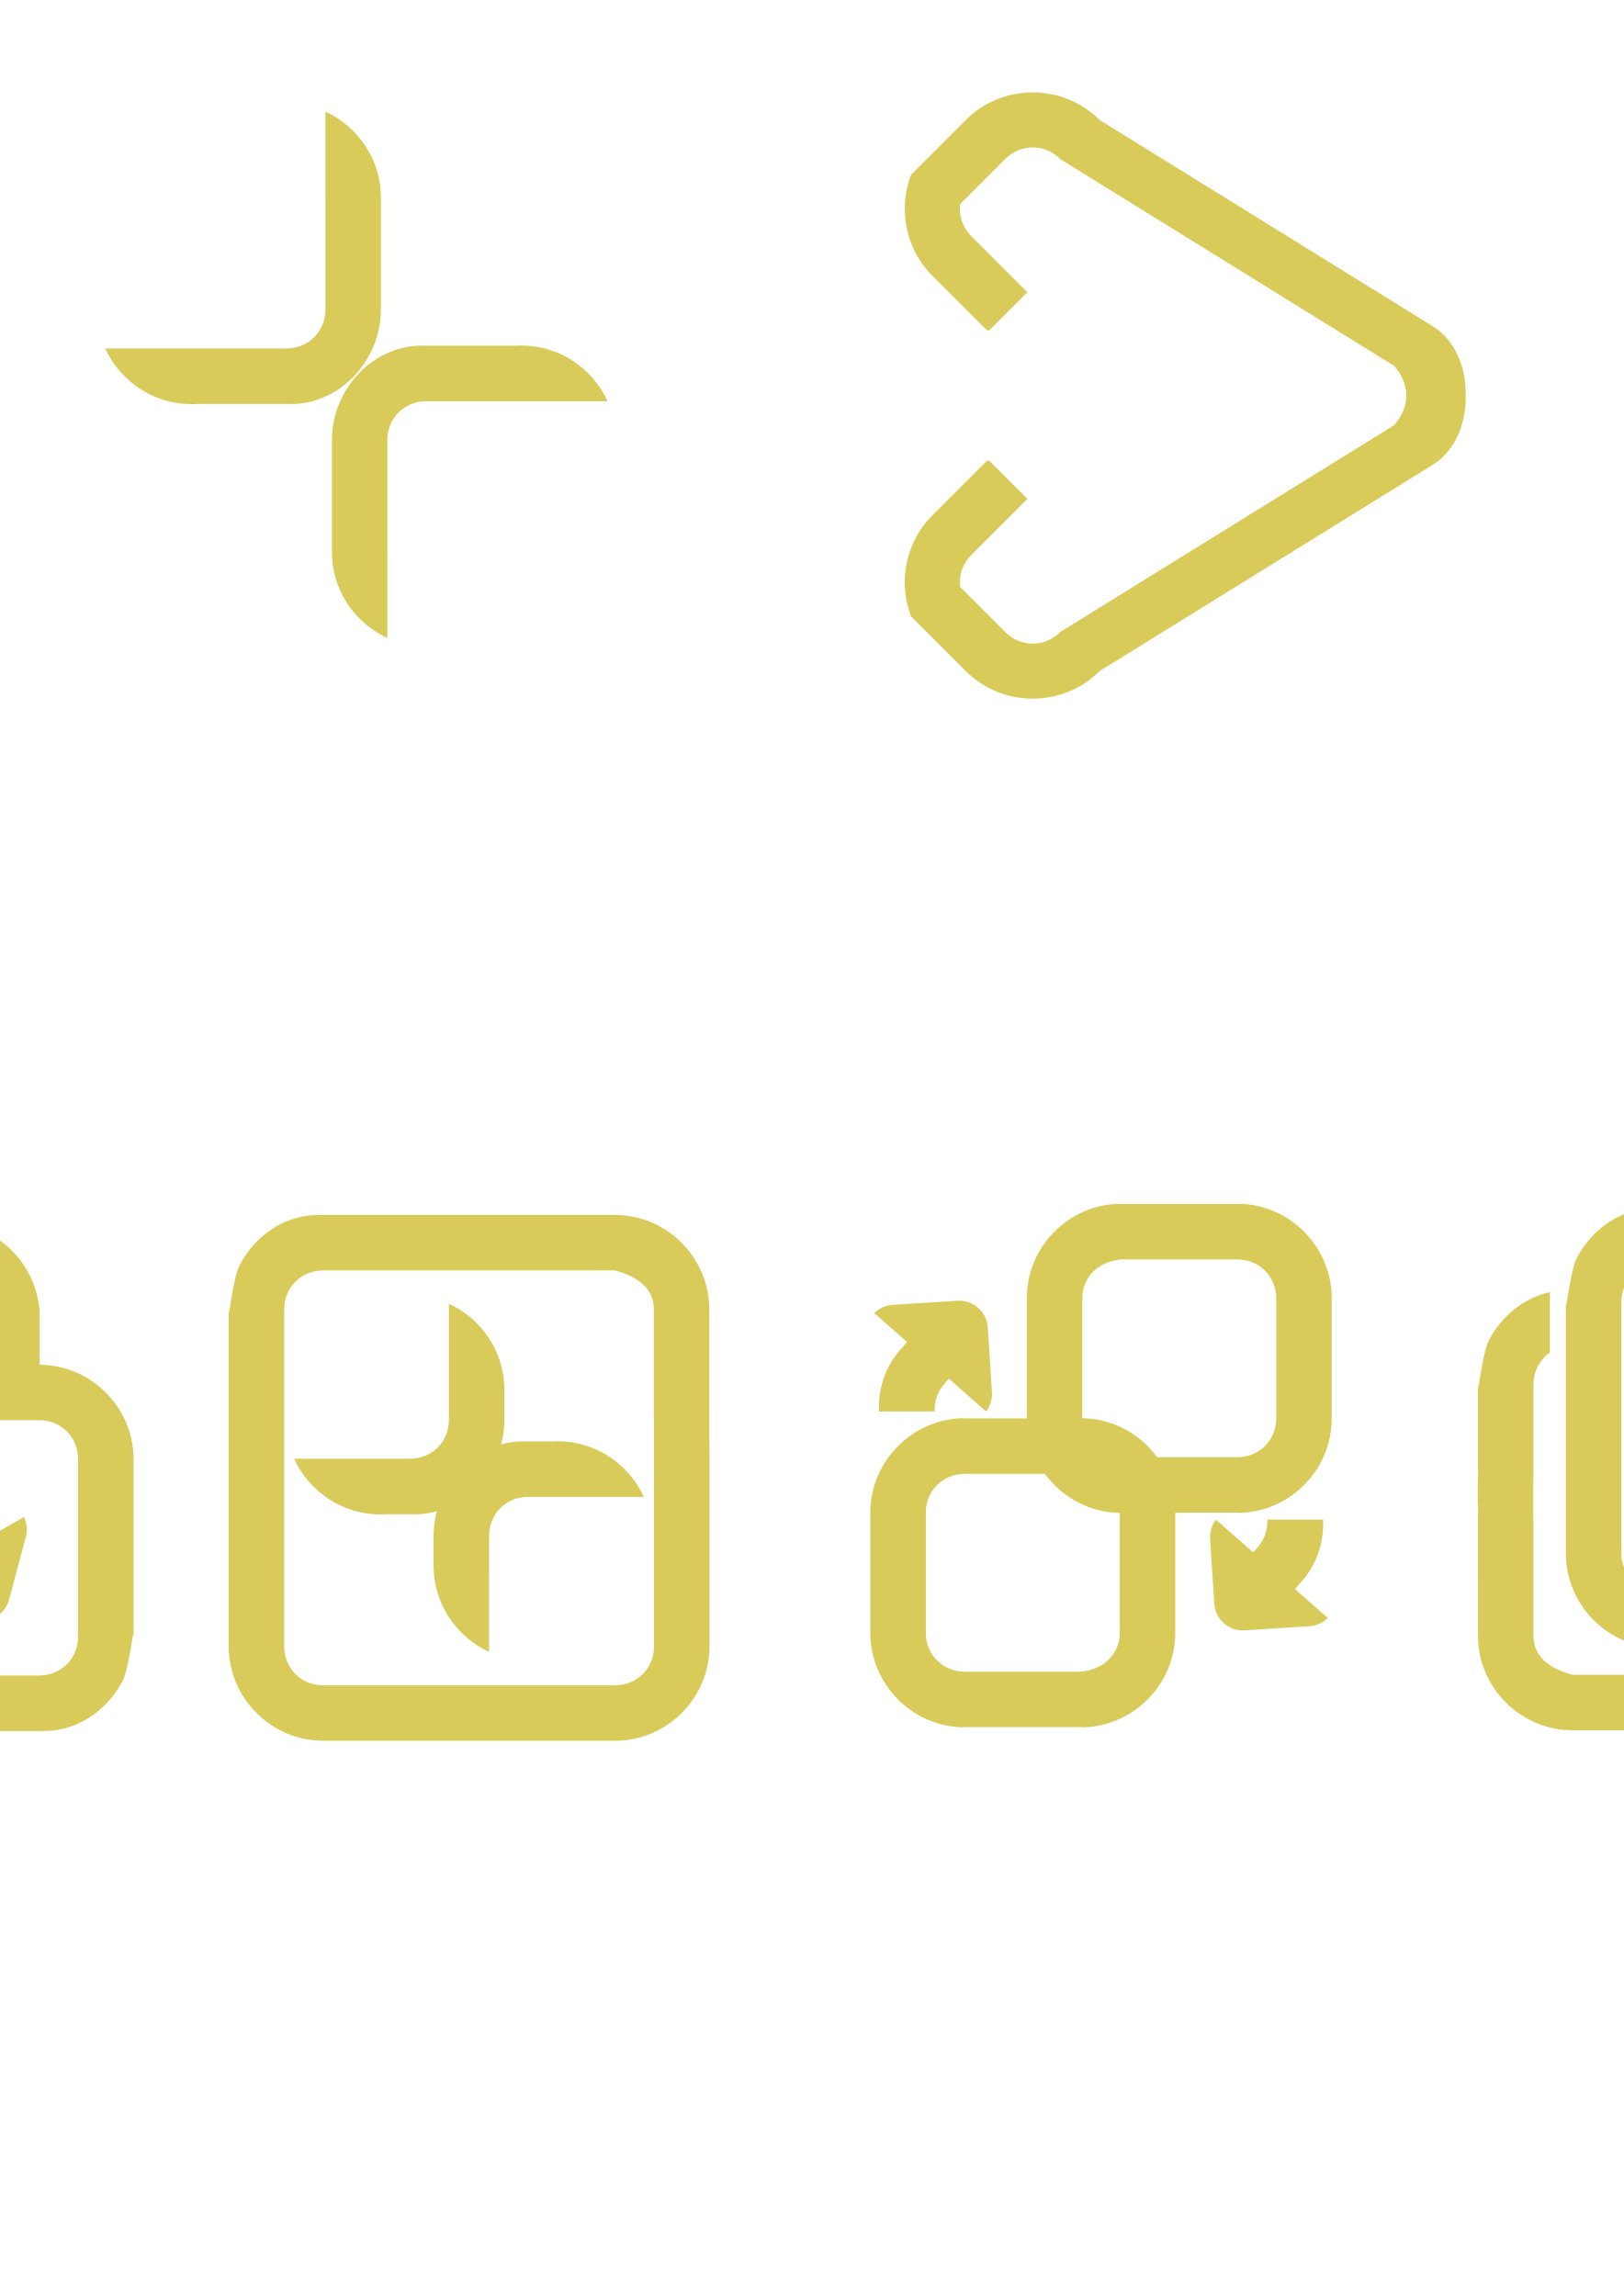
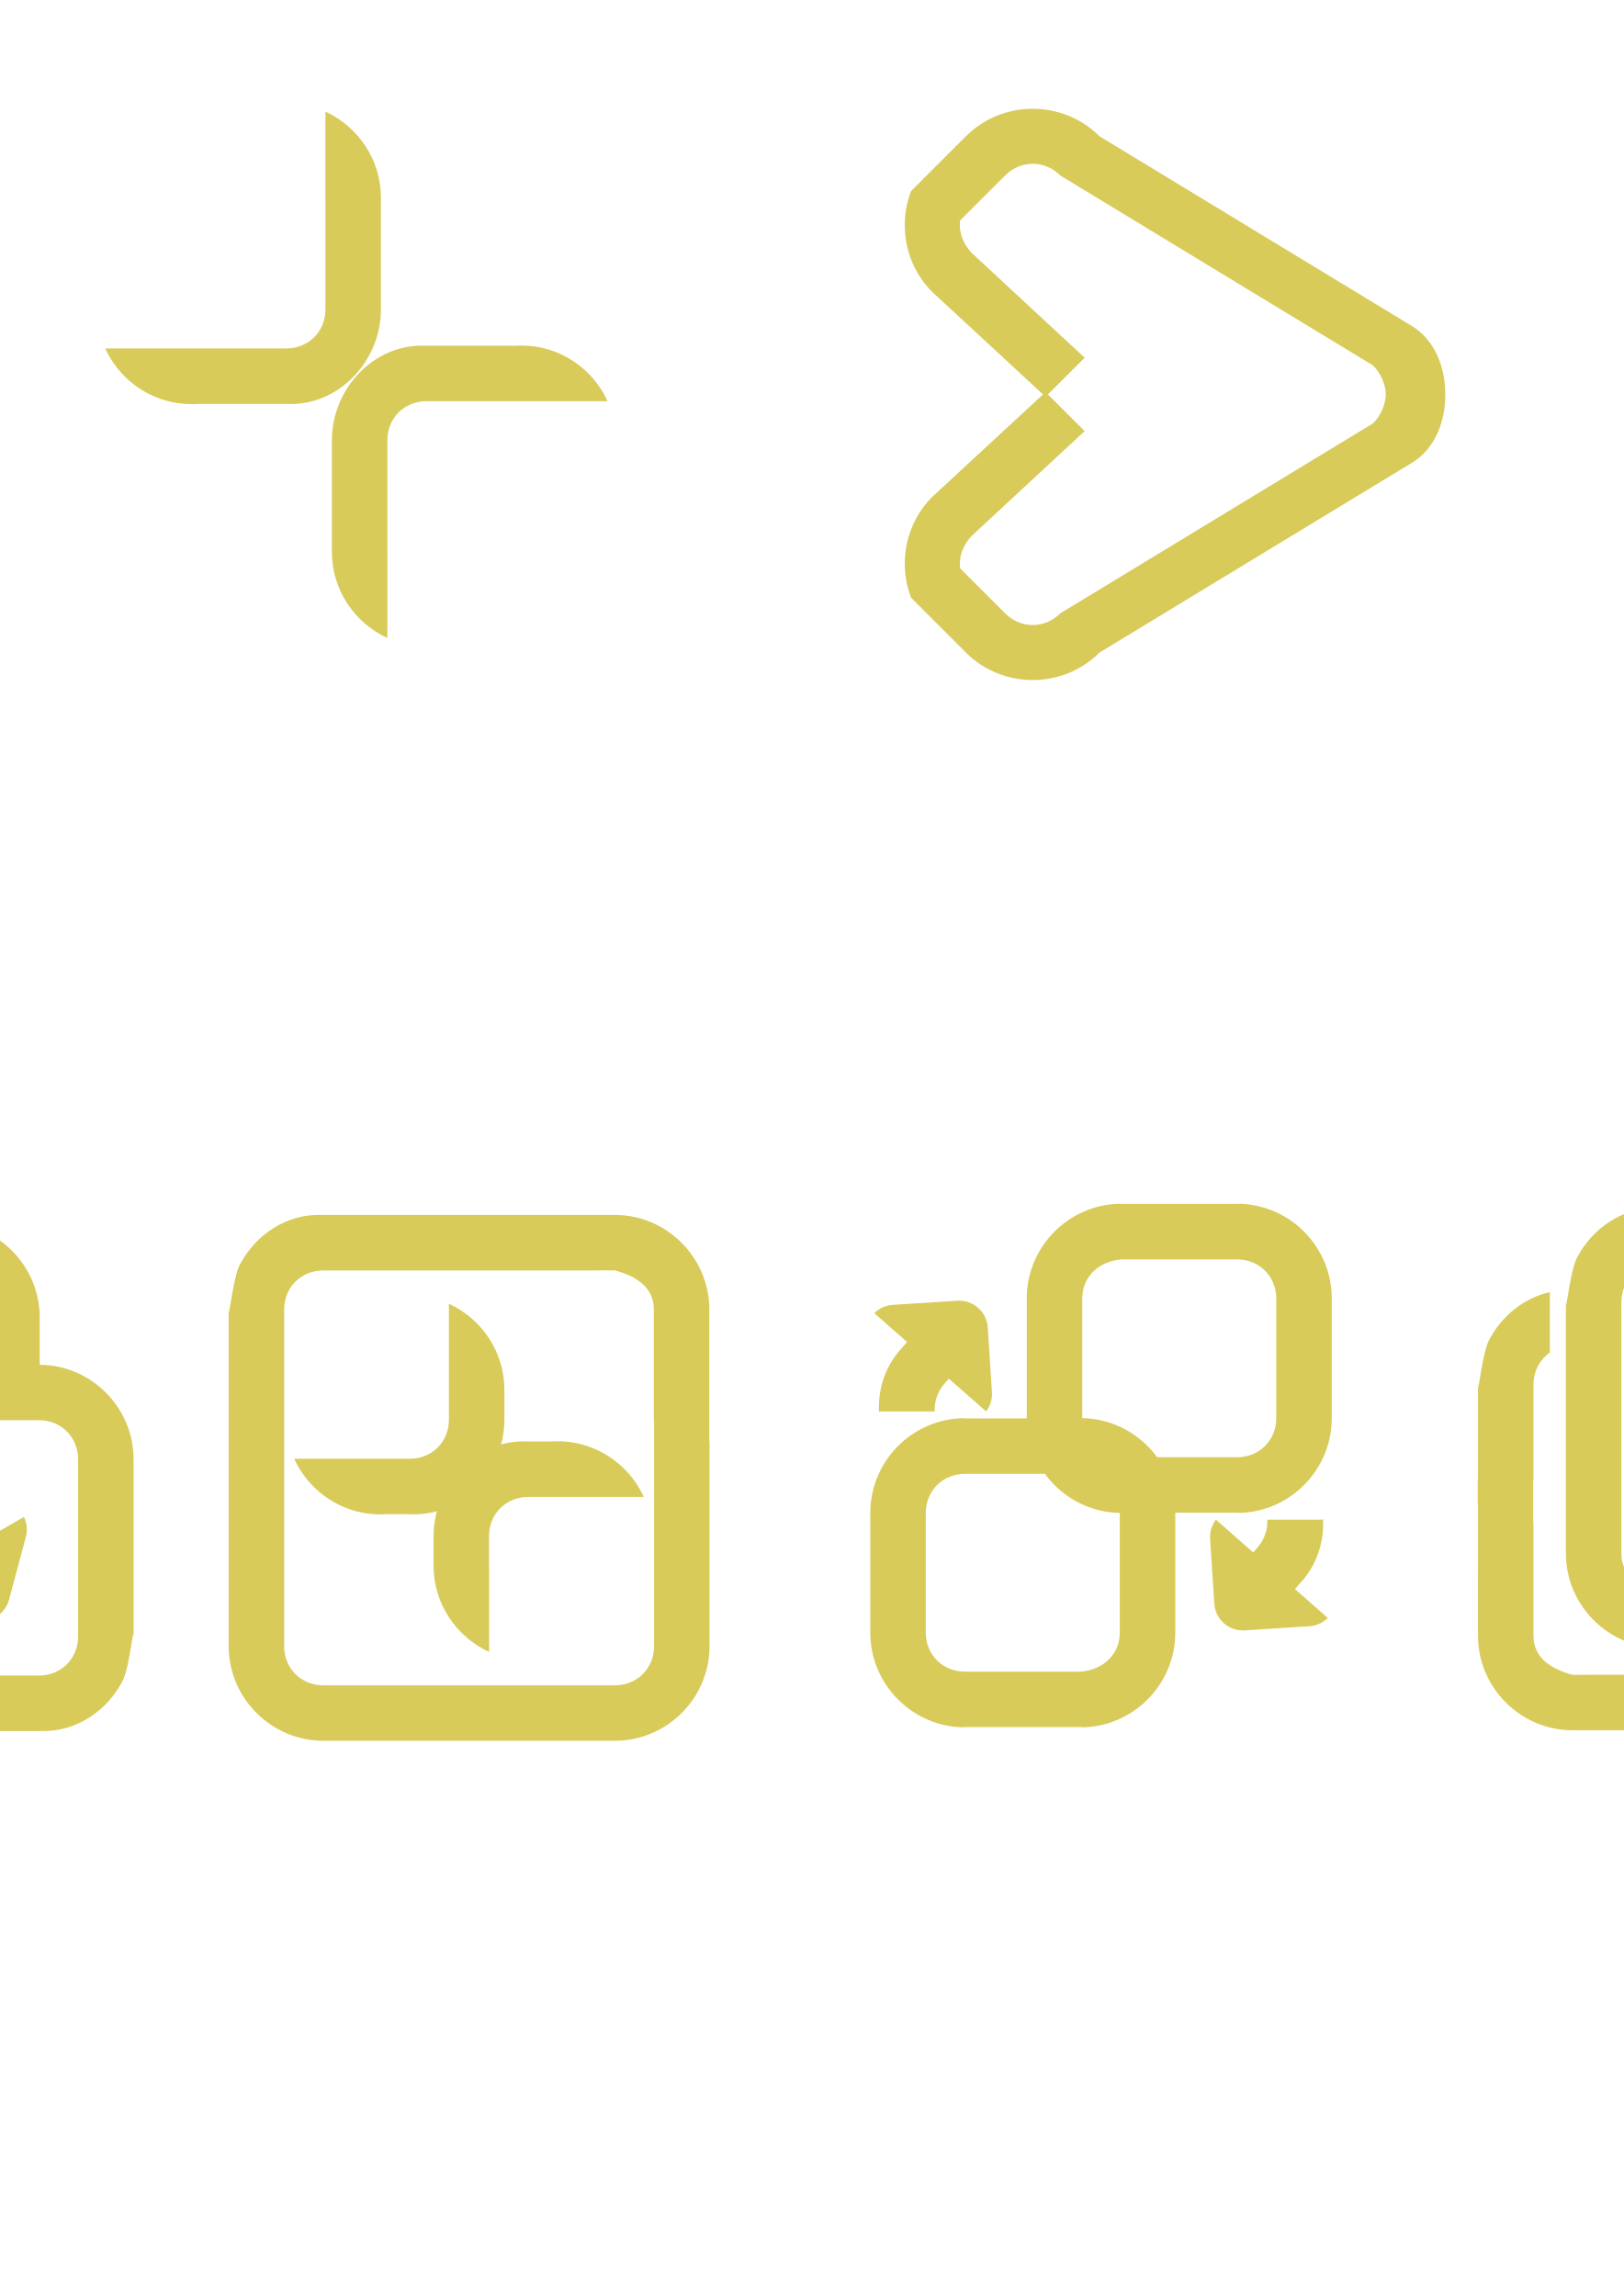
<svg xmlns="http://www.w3.org/2000/svg" width="210mm" height="297mm" viewBox="0 0 210 297" version="1.1" id="svg5">
  <defs id="defs2">
    <clipPath clipPathUnits="userSpaceOnUse" id="clipPath2350">
      <rect style="fill:#5dffff;fill-opacity:1;stroke:none;stroke-width:5;stroke-linecap:round;stroke-linejoin:round;stroke-miterlimit:4;stroke-dasharray:none" id="rect2352" width="45.776" height="45.776" x="117.315" y="136.821" ry="4.46" transform="rotate(-45)" />
    </clipPath>
    <clipPath clipPathUnits="userSpaceOnUse" id="clipPath2350-7">
      <rect style="fill:#5dffff;fill-opacity:1;stroke:none;stroke-width:5;stroke-linecap:round;stroke-linejoin:round;stroke-miterlimit:4;stroke-dasharray:none" id="rect2352-5" width="45.776" height="45.776" x="117.315" y="136.821" ry="4.46" transform="rotate(-45)" />
    </clipPath>
    <clipPath clipPathUnits="userSpaceOnUse" id="clipPath2350-5">
      <rect style="fill:#5dffff;fill-opacity:1;stroke:none;stroke-width:5;stroke-linecap:round;stroke-linejoin:round;stroke-miterlimit:4;stroke-dasharray:none" id="rect2352-6" width="45.776" height="45.776" x="117.315" y="136.821" ry="4.46" transform="rotate(-45)" />
    </clipPath>
    <clipPath clipPathUnits="userSpaceOnUse" id="clipPath2350-7-2">
      <rect style="fill:#5dffff;fill-opacity:1;stroke:none;stroke-width:5;stroke-linecap:round;stroke-linejoin:round;stroke-miterlimit:4;stroke-dasharray:none" id="rect2352-5-9" width="45.776" height="45.776" x="117.315" y="136.821" ry="4.46" transform="rotate(-45)" />
    </clipPath>
    <clipPath clipPathUnits="userSpaceOnUse" id="clipPath2350-0">
      <rect style="fill:#5dffff;fill-opacity:1;stroke:none;stroke-width:5;stroke-linecap:round;stroke-linejoin:round;stroke-miterlimit:4;stroke-dasharray:none" id="rect2352-9" width="45.776" height="45.776" x="117.315" y="136.821" ry="4.46" transform="rotate(-45)" />
    </clipPath>
    <clipPath clipPathUnits="userSpaceOnUse" id="clipPath2350-7-3">
      <rect style="fill:#5dffff;fill-opacity:1;stroke:none;stroke-width:5;stroke-linecap:round;stroke-linejoin:round;stroke-miterlimit:4;stroke-dasharray:none" id="rect2352-5-6" width="45.776" height="45.776" x="117.315" y="136.821" ry="4.46" transform="rotate(-45)" />
    </clipPath>
    <clipPath clipPathUnits="userSpaceOnUse" id="clipPath2350-5-0">
      <rect style="fill:#5dffff;fill-opacity:1;stroke:none;stroke-width:5;stroke-linecap:round;stroke-linejoin:round;stroke-miterlimit:4;stroke-dasharray:none" id="rect2352-6-6" width="45.776" height="45.776" x="117.315" y="136.821" ry="4.46" transform="rotate(-45)" />
    </clipPath>
    <clipPath clipPathUnits="userSpaceOnUse" id="clipPath2350-7-2-2">
      <rect style="fill:#5dffff;fill-opacity:1;stroke:none;stroke-width:5;stroke-linecap:round;stroke-linejoin:round;stroke-miterlimit:4;stroke-dasharray:none" id="rect2352-5-9-6" width="45.776" height="45.776" x="117.315" y="136.821" ry="4.46" transform="rotate(-45)" />
    </clipPath>
    <clipPath clipPathUnits="userSpaceOnUse" id="clipPath2350-0-2">
      <rect style="fill:#5dffff;fill-opacity:1;stroke:none;stroke-width:5;stroke-linecap:round;stroke-linejoin:round;stroke-miterlimit:4;stroke-dasharray:none" id="rect2352-9-3" width="45.776" height="45.776" x="117.315" y="136.821" ry="4.46" transform="rotate(-45)" />
    </clipPath>
    <clipPath clipPathUnits="userSpaceOnUse" id="clipPath2350-7-3-7">
      <rect style="fill:#5dffff;fill-opacity:1;stroke:none;stroke-width:5;stroke-linecap:round;stroke-linejoin:round;stroke-miterlimit:4;stroke-dasharray:none" id="rect2352-5-6-5" width="45.776" height="45.776" x="117.315" y="136.821" ry="4.46" transform="rotate(-45)" />
    </clipPath>
    <clipPath clipPathUnits="userSpaceOnUse" id="clipPath2350-5-0-9">
      <rect style="fill:#5dffff;fill-opacity:1;stroke:none;stroke-width:5;stroke-linecap:round;stroke-linejoin:round;stroke-miterlimit:4;stroke-dasharray:none" id="rect2352-6-6-2" width="45.776" height="45.776" x="117.315" y="136.821" ry="4.46" transform="rotate(-45)" />
    </clipPath>
    <clipPath clipPathUnits="userSpaceOnUse" id="clipPath2350-7-2-2-2">
      <rect style="fill:#5dffff;fill-opacity:1;stroke:none;stroke-width:5;stroke-linecap:round;stroke-linejoin:round;stroke-miterlimit:4;stroke-dasharray:none" id="rect2352-5-9-6-8" width="45.776" height="45.776" x="117.315" y="136.821" ry="4.46" transform="rotate(-45)" />
    </clipPath>
  </defs>
  <g id="layer1">
    <path id="rect1307-36-3" style="color:#000000;fill:#d8cb5a;stroke-width:1;stroke-linecap:round;stroke-linejoin:round;-inkscape-stroke:none" d="m -37.422,158.181 c -3.355,6e-5 -6.411,1.378 -8.628,3.595 -2.217,2.217 -3.596,5.274 -3.596,8.629 v 33.306 l 0.018,0.018 c -1.6e-5,3.172 -5.16e-4,7.087 -5.16e-4,7.861 0,6.71 5.514,12.225 12.225,12.225 h 18.525 c 0.513,0.067 1.034,0.105 1.564,0.105 H 5.081 c 0.058,0 0.115,-0.004 0.173,-0.005 4.546,0.155 8.526,-2.546 10.567,-6.411 0.006,-0.011 0.011,-0.022 0.017,-0.033 0.806,-1.488 1.313,-6.255 1.437,-6.196 h 5.16e-4 v -22.514 c 0,-6.707 -5.509,-12.218 -12.214,-12.224 h 0.074 v -6.131 c 0,-6.71 -5.514,-12.225 -12.225,-12.225 z m 54.697,53.094 v 0.423 l 0.029,0.029 v -0.031 c 0,-0.283 -0.01,-0.41 -0.029,-0.421 z M -37.422,165.357 h 30.334 c 2.859,0 5.049,2.19 5.049,5.049 v 6.131 h -15.306 c -3.355,7e-5 -6.411,1.378 -8.628,3.595 -2.217,2.217 -3.223,5.295 -3.596,8.629 v 4.731 l 0.031,0.031 c -0.002,2.033 -0.002,16.383 -0.002,18.173 0,1.753 0.379,3.422 1.054,4.935 h -6.926 l 0.009,0.009 h -2.002 c -2.764,-0.73 -5.049,-2.19 -5.049,-5.049 v -14.459 c 0,-0.02 10e-4,-0.04 0.002,-0.059 l -0.019,-0.019 v -26.649 c 0,-2.859 2.19,-5.048 5.049,-5.048 z m 20.077,18.355 H 5.051 c 2.859,0 5.049,2.19 5.049,5.049 v 22.926 c 0,2.859 -2.19,5.049 -5.049,5.049 h -20.374 l 0.009,0.009 h -0.981 v -0.114 h -1.423 c -2.58,-0.764 -4.647,-2.216 -4.647,-4.935 v -14.459 c 0,-0.02 4.92e-4,-0.04 0.002,-0.059 l -0.031,-0.03 v -8.387 c 0,-2.859 2.19,-5.048 5.049,-5.048 z m 4.599,8.514 c -0.136,7.5e-4 -0.273,0.004 -0.409,0.009 -0.012,1.1e-4 -0.024,0.001 -0.037,0.002 -0.62,0.017 -1.601,0.289 -2.595,0.62 v 7.504 l 0.455,-0.263 c 2.476,-1.429 5.467,-0.628 6.897,1.848 l 0.406,0.703 -5.56,3.21 c 0.483,0.718 1.218,1.271 2.123,1.513 l 8.091,2.168 c 1.987,0.533 4.016,-0.639 4.549,-2.626 l 2.168,-8.091 c 0.243,-0.905 0.131,-1.818 -0.25,-2.595 l -4.899,2.828 -0.42,-0.728 c -0.029,-0.05 -0.062,-0.098 -0.091,-0.147 -2.072,-3.89 -6.199,-5.978 -10.427,-5.955 z" />
    <path id="rect1307-36-7-5" style="color:#000000;fill:#d8cb5a;stroke-width:1;stroke-linecap:round;stroke-linejoin:round;-inkscape-stroke:none" d="m 214.12,156.236 c -4.369,0.021 -8.165,2.673 -10.143,6.418 -0.006,0.011 -0.011,0.022 -0.017,0.033 -0.807,1.489 -1.315,6.266 -1.438,6.196 v 5.3e-4 22.467 h 5.3e-4 c -7.9e-4,4.936 -0.001,8.288 -0.001,9.598 0,6.71 5.514,12.225 12.225,12.225 h 22.755 v -7.185 h -20.762 l 0.009,0.009 h -2.002 c -2.764,-0.73 -5.049,-2.19 -5.049,-5.049 v -9.598 -22.879 c 0,-2.859 2.19,-5.049 5.049,-5.049 h 29.37 l -0.009,-0.009 h 2.002 c 2.764,0.73 5.049,2.19 5.049,5.049 v 13.401 c 0,0.02 -0.001,0.04 -0.002,0.059 l 0.031,0.03 v 9.397 h -0.029 v 9.59 c 0,1.754 -0.825,3.255 -2.122,4.154 v 7.82 c 3.379,-0.754 6.222,-3.087 7.843,-6.157 0.006,-0.011 0.011,-0.022 0.017,-0.033 0.807,-1.489 1.315,-6.266 1.438,-6.196 v -5.3e-4 -9.177 h 0.03 v -6.802 l -0.03,-0.03 c 0.002,-3.584 0.002,-14.37 0.002,-16.056 0,-6.71 -5.514,-12.225 -12.225,-12.225 h -31.392 c -0.058,0 -0.115,0.005 -0.173,0.005 -0.142,-0.005 -0.283,-0.007 -0.424,-0.006 z m 44.213,44.292 v 0.423 l 0.029,0.029 v -0.031 c 0,-0.283 -0.01,-0.41 -0.029,-0.421 z m -55.811,-31.645 v -0.423 l -0.029,-0.029 v 0.031 c 0,0.283 0.01,0.41 0.029,0.421 z m 9.465,-2.001 v 7.185 h 20.762 l -0.009,-0.009 h 2.002 c 2.764,0.73 5.049,2.19 5.049,5.049 v 12.244 5.3e-4 20.233 c 0,2.859 -2.19,5.049 -5.049,5.049 h -29.37 l 0.009,0.009 h -2.002 c -2.764,-0.73 -5.049,-2.19 -5.049,-5.049 v -14.459 c 0,-0.02 0.001,-0.04 0.002,-0.059 l -0.031,-0.03 v -5.694 h 0.029 v -12.235 c 0,-1.754 0.825,-3.255 2.122,-4.154 v -7.82 c -3.379,0.754 -6.222,3.087 -7.843,6.157 -0.006,0.011 -0.011,0.022 -0.017,0.033 -0.807,1.489 -1.315,6.266 -1.438,6.196 v 5.3e-4 11.823 h -0.03 v 3.097 l 0.03,0.03 c -0.002,3.584 -0.002,15.429 -0.002,17.114 0,6.71 5.514,12.225 12.225,12.225 h 31.392 c 0.058,0 0.115,-0.005 0.173,-0.005 0.142,0.005 0.283,0.007 0.424,0.006 v 5.3e-4 c 4.369,-0.021 8.165,-2.673 10.143,-6.418 0.006,-0.011 0.011,-0.022 0.017,-0.033 0.807,-1.489 1.315,-6.266 1.438,-6.196 v -5.3e-4 -19.822 h -5.3e-4 c 8e-4,-4.936 0.001,-10.934 0.001,-12.244 0,-6.71 -5.514,-12.225 -12.225,-12.225 z m 34.979,44.29 v 0.423 l 0.029,0.029 v -0.031 c 0,-0.282 -0.01,-0.408 -0.029,-0.421 z m -55.811,-31.645 v -0.423 l -0.029,-0.029 v 0.031 c 0,0.283 0.01,0.41 0.029,0.421 z" />
    <g id="g2065" transform="translate(118.7282,-102.3054)">
      <path id="rect1307-3" style="color:#000000;fill:#d8cb5a;stroke-width:1;stroke-linecap:round;stroke-linejoin:round;-inkscape-stroke:none" d="m -51.868,147.004 v 0.023 h -11.711 c -6.701,-0.354 -12.225,5.514 -12.225,12.225 v 14.459 c 1.6e-5,4.915 2.959,9.188 7.179,11.123 v -10.981 c -0.001,-0.047 -0.004,-0.094 -0.004,-0.142 v -14.459 c 1.3e-5,-2.859 2.19,-5.049 5.049,-5.049 h 12.794 c 0.001,1.2e-4 0.003,3.9e-4 0.004,5.1e-4 h 10.632 c -0.615,-1.347 -1.464,-2.568 -2.5,-3.603 -2.217,-2.217 -5.273,-3.596 -8.628,-3.596 z" />
      <path id="rect1307-3-5" style="color:#000000;fill:#d8cb5a;stroke-width:1;stroke-linecap:round;stroke-linejoin:round;-inkscape-stroke:none" d="m -93.398,154.575 v -0.023 h 11.711 c 6.701,0.354 12.225,-5.514 12.225,-12.225 v -14.459 c -10e-6,-4.915 -2.959,-9.188 -7.179,-11.123 v 10.981 c 0.001,0.047 0.004,0.094 0.004,0.142 v 14.459 c -1e-5,2.859 -2.19,5.049 -5.049,5.049 h -12.794 c -0.001,-1.2e-4 -0.003,-2.6e-4 -0.004,-5.2e-4 H -105.117 c 0.615,1.347 1.464,2.568 2.5,3.603 2.217,2.217 5.273,3.596 8.628,3.596 z" />
    </g>
    <g id="g2065-9" transform="translate(17.02388,-99.86789)">
      <g id="g1205">
        <path id="rect1307-3-1" style="color:#000000;fill:#d8cb5a;stroke-width:1;stroke-linecap:round;stroke-linejoin:round;-inkscape-stroke:none" d="m -61.715,136.337 0.016,0.016 -8.281,8.281 c -4.988,4.488 -4.745,12.543 3e-6,17.288 l 10.224,10.224 c 3.476,3.476 8.59,4.405 12.942,2.788 l -7.765,-7.765 c -0.034,-0.032 -0.069,-0.064 -0.103,-0.098 l -10.224,-10.224 c -2.021,-2.021 -2.021,-5.119 -2e-6,-7.14 l 9.047,-9.047 c 0.001,-9e-4 0.002,-0.002 0.003,-0.003 l 7.518,-7.518 c -1.387,-0.518 -2.851,-0.78 -4.316,-0.78 -3.136,1e-5 -6.271,1.186 -8.644,3.559 z" />
        <path id="rect1307-3-5-2" style="color:#000000;fill:#d8cb5a;stroke-width:1;stroke-linecap:round;stroke-linejoin:round;-inkscape-stroke:none" d="m -86.966,171.729 -0.016,-0.016 8.281,-8.281 c 4.988,-4.488 4.745,-12.543 0,-17.288 l -10.224,-10.224 c -3.476,-3.476 -8.59,-4.405 -12.942,-2.788 l 7.765,7.765 c 0.034,0.033 0.069,0.063 0.103,0.097 l 10.224,10.224 c 2.021,2.021 2.021,5.119 0,7.14 l -9.047,9.047 c -7.92e-4,6.2e-4 -0.002,0.002 -0.003,0.002 l -7.518,7.518 c 1.387,0.518 2.851,0.78 4.316,0.78 3.136,-1e-5 6.271,-1.186 8.644,-3.559 z" />
      </g>
    </g>
    <g id="g3598" transform="translate(42.62698,-58.83062)">
      <path id="rect1307-36-7-7" style="color:#000000;fill:#d8cb5a;stroke-width:1;stroke-linecap:round;stroke-linejoin:round;-inkscape-stroke:none" d="M -0.826,284.008 H 36.916 c 3.355,-5e-5 6.411,-1.378 8.628,-3.595 2.217,-2.217 3.596,-5.274 3.596,-8.629 v -26.427 l -7.176,-7.176 v 33.604 c 0,2.859 -2.19,5.048 -5.049,5.048 H -0.826 c -2.859,0 -5.049,-2.19 -5.049,-5.049 v -43.563 c 0,-2.859 2.19,-5.049 5.049,-5.049 H 34.894 l -0.009,-0.009 h 2.002 c 2.764,0.73 5.049,2.19 5.049,5.049 v 14.459 c 0,0.02 -10e-4,0.04 -0.002,0.059 l 7.176,6.879 c 0.004,5.572 0.002,-19.29 0.002,-21.398 0,-6.71 -5.514,-12.225 -12.225,-12.225 H -0.855 c -0.058,0 -0.115,0.005 -0.173,0.005 -4.546,-0.155 -8.526,2.546 -10.567,6.411 -0.006,0.011 -0.011,0.022 -0.017,0.033 -0.807,1.49 -1.315,6.27 -1.438,6.197 v 43.151 c -1e-5,6.71 5.514,12.225 12.225,12.225 z M -13.05,228.632 v -0.423 l -0.029,-0.029 v 0.031 c 0,0.283 0.01,0.41 0.029,0.421 z" />
      <g id="g2065-0" transform="translate(113.2401,157.6874)">
        <g id="g3544" transform="translate(-21.16895,-57.53685)">
          <path id="rect1307-3-5-3" style="color:#000000;fill:#d8cb5a;stroke-width:1;stroke-linecap:round;stroke-linejoin:round;-inkscape-stroke:none" d="m -84.932,154.575 v -0.023 h 3.245 c 6.701,0.354 12.225,-5.514 12.225,-12.225 v -3.876 c 0,-4.915 -2.959,-9.188 -7.179,-11.123 v 10.981 c 0.001,0.047 0.004,0.094 0.004,0.142 v 3.876 c 0,2.859 -2.19,5.049 -5.049,5.049 h -4.327 c -0.001,-1.2e-4 -0.003,-2.6e-4 -0.004,-5.2e-4 h -10.632 c 0.615,1.347 1.464,2.568 2.5,3.603 2.217,2.217 5.273,3.596 8.628,3.596 z" />
          <path id="rect1307-3-5-3-6" style="color:#000000;fill:#d8cb5a;stroke-width:1;stroke-linecap:round;stroke-linejoin:round;-inkscape-stroke:none" d="m -63.149,145.118 v 0.023 h -3.245 c -6.701,-0.354 -12.225,5.514 -12.225,12.225 v 3.876 c 0,4.915 2.959,9.188 7.179,11.123 v -10.981 c -0.001,-0.047 -0.004,-0.094 -0.004,-0.142 v -3.876 c 0,-2.859 2.19,-5.049 5.049,-5.049 h 4.327 c 10e-4,1.2e-4 0.003,2.6e-4 0.004,5.2e-4 h 10.632 c -0.615,-1.347 -1.464,-2.568 -2.5,-3.603 -2.217,-2.217 -5.273,-3.596 -8.628,-3.596 z" />
        </g>
      </g>
    </g>
    <g id="rect1307-3-6" transform="rotate(45)" />
-     <g id="g853" transform="translate(45.41233,-97.40679)">
-       <path id="rect1307-7" style="color:#000000;fill:#d8cb5a;stroke-width:1;stroke-linecap:round;stroke-linejoin:round;-inkscape-stroke:none" d="m 88.151,109.361 c -3.136,0 -6.272,1.186 -8.644,3.558 l -7.087,7.087 c -0.541,1.415 -0.815,2.912 -0.815,4.41 0,3.136 1.186,6.272 3.558,8.644 l 7.087,7.087 h 0.272 l 4.938,-4.938 -7.223,-7.223 c -1.17,-1.17 -1.661,-2.699 -1.477,-4.172 l 5.821,-5.821 c 2.021,-2.021 5.119,-2.021 7.14,0 l 43.092,26.688 c 1.043,1.043 1.651,2.508 1.668,3.89 -0.016,1.382 -0.625,2.847 -1.668,3.89 L 91.721,179.149 c -2.021,2.021 -5.119,2.021 -7.14,0 l -5.821,-5.821 c -0.184,-1.473 0.308,-3.003 1.477,-4.172 l 7.223,-7.223 -4.938,-4.938 h -0.272 l -7.087,7.087 c -2.372,2.372 -3.558,5.509 -3.558,8.644 0,1.498 0.274,2.995 0.815,4.41 l 7.087,7.087 c 2.372,2.372 5.509,3.558 8.644,3.558 3.136,0 6.272,-1.186 8.644,-3.558 l 43.092,-26.688 c 2.941,-1.821 4.353,-5.42 4.262,-8.964 0.091,-3.544 -1.321,-7.142 -4.262,-8.964 L 96.795,112.919 c -2.372,-2.372 -5.508,-3.558 -8.644,-3.558 z" />
-     </g>
+     <path id="rect1307-7" style="color:#000000;fill:#d8cb5a;stroke-width:3.78;stroke-linecap:round;stroke-linejoin:round;-inkscape-stroke:none" d="m 504.809,53.182 c -11.852,0 -23.705,4.483 -32.672,13.449 l -26.787,26.787 c -2.046,5.347 -3.08,11.006 -3.08,16.668 0,11.852 4.483,23.705 13.449,32.672 l 54.119,50.07 -54.119,50.07 c -8.967,8.967 -13.449,20.82 -13.449,32.672 0,5.662 1.034,11.321 3.08,16.668 l 26.787,26.787 c 8.967,8.967 20.82,13.449 32.672,13.449 11.852,0 23.703,-4.483 32.67,-13.449 L 690.346,226.158 c 11.022,-6.696 16.295,-20.114 16.107,-33.33 0.187,-13.216 -5.144,-26.54 -16.107,-33.33 L 537.479,66.631 C 528.512,57.664 516.661,53.182 504.809,53.182 Z m -0.002,26.896 c 4.837,5e-6 9.674,1.91 13.494,5.73 l 152.867,92.867 c 3.803,3.803 6.058,9.092 6.268,14.152 -0.21,5.06 -2.464,10.349 -6.268,14.152 l -152.867,92.867 c -7.64,7.64 -19.346,7.64 -26.986,0 L 469.312,277.846 c -0.695,-5.568 1.32,-11.198 5.584,-15.77 L 530.197,210.775 512.25,192.828 530.197,174.881 474.896,123.58 c -4.264,-4.572 -6.279,-10.202 -5.584,-15.77 l 22.002,-22.002 c 3.82,-3.82 8.656,-5.73 13.492,-5.73 z" transform="scale(0.2645833)" />
    <g id="g4724" transform="rotate(90,31.05095,363.6225)">
      <path id="rect1307-36-3-2" style="color:#000000;fill:#d8cb5a;stroke-width:1;stroke-linecap:round;stroke-linejoin:round;-inkscape-stroke:none" d="m -123.282,222.944 -3.734,4.249 -0.631,-0.555 c -0.044,-0.038 -0.09,-0.073 -0.134,-0.11 -2.29,-2.155 -5.276,-3.105 -8.252,-2.973 0.023,0.169 0.037,0.341 0.037,0.517 v 6.699 c 1.267,-0.073 2.563,0.349 3.628,1.284 l 0.61,0.535 -4.237,4.823 c 0.687,0.525 1.56,0.813 2.495,0.752 l 8.359,-0.539 c 2.053,-0.133 3.6,-1.892 3.467,-3.946 l -0.539,-8.36 c -0.06,-0.935 -0.459,-1.764 -1.068,-2.378 z" />
      <path id="rect1307-36-9" style="color:#000000;fill:#d8cb5a;stroke-width:1;stroke-linecap:round;stroke-linejoin:round;-inkscape-stroke:none" d="m -136.868,242.671 c -0.011,0 -0.023,4.7e-4 -0.034,5e-4 -0.093,2.6e-4 -0.187,0.001 -0.28,0.004 -8.6e-4,0 -0.002,-5e-5 -0.003,0 -3.244,0.075 -6.191,1.436 -8.346,3.592 -2.174,2.174 -3.538,5.156 -3.591,8.434 h 0.032 c -10e-4,0.065 -0.003,0.13 -0.003,0.195 v 6.702 8.29 c 0,0.065 0.002,0.13 0.003,0.195 h -0.032 c 0.053,3.278 1.417,6.26 3.591,8.434 2.155,2.155 5.102,3.517 8.346,3.592 10e-4,5e-5 0.002,0 0.003,0 0.093,0.004 0.186,0.004 0.28,0.004 h 0.034 15.481 c 0.011,0 0.023,5e-5 0.034,0 0.093,0 0.187,-10e-4 0.28,-0.004 0.001,0 0.002,5e-5 0.003,0 3.244,-0.075 6.191,-1.436 8.346,-3.592 2.174,-2.174 3.538,-5.156 3.591,-8.434 h -0.032 c 10e-4,-0.065 -0.001,-0.13 0.003,-0.195 v -8.29 -6.702 c 0,-0.065 -0.002,-0.13 -0.003,-0.195 h 0.032 c -0.053,-3.278 -1.417,-6.26 -3.591,-8.434 -2.155,-2.155 -5.102,-3.517 -8.346,-3.592 -8.6e-4,-5e-5 -0.002,0 -0.003,0 -0.093,-0.002 -0.186,-0.004 -0.28,-0.004 -0.011,-3e-5 -0.023,-5e-4 -0.034,-5e-4 v 5e-4 h -15.483 z m -5.2e-4,7.176 h 15.484 c 2.859,0 4.824,2.199 5.049,5.049 v 6.702 8.29 c 0,2.859 -2.19,5.049 -5.049,5.049 h -15.484 c -2.859,0 -5.049,-2.19 -5.049,-5.049 v -8.29 -6.702 c 0,-2.859 2.19,-5.049 5.049,-5.049 z" />
      <path id="rect1307-36-3-2-2" style="color:#000000;fill:#d8cb5a;stroke-width:1;stroke-linecap:round;stroke-linejoin:round;-inkscape-stroke:none" d="m -162.709,281.603 3.734,-4.249 0.631,0.555 c 0.044,0.038 0.09,0.073 0.134,0.11 2.29,2.155 5.276,3.105 8.252,2.973 -0.023,-0.169 -0.037,-0.341 -0.037,-0.517 v -6.699 c -1.267,0.073 -2.563,-0.349 -3.628,-1.284 l -0.61,-0.535 4.237,-4.823 c -0.687,-0.525 -1.56,-0.813 -2.495,-0.752 l -8.359,0.539 c -2.053,0.133 -3.6,1.892 -3.467,3.946 l 0.539,8.36 c 0.06,0.935 0.459,1.764 1.068,2.378 z" />
      <path id="rect1307-36-9-6" style="color:#000000;fill:#d8cb5a;stroke-width:1;stroke-linecap:round;stroke-linejoin:round;-inkscape-stroke:none" d="m -149.123,261.877 c 0.011,0 0.023,-4.7e-4 0.034,-5e-4 0.093,-2.6e-4 0.187,-0.001 0.28,-0.004 8.6e-4,0 0.002,5e-5 0.003,0 3.244,-0.075 6.191,-1.436 8.346,-3.592 2.174,-2.174 3.538,-5.156 3.591,-8.434 h -0.032 c 0.001,-0.065 0.003,-0.13 0.003,-0.195 v -6.702 -8.29 c 0,-0.065 -0.002,-0.13 -0.003,-0.195 h 0.032 c -0.053,-3.278 -1.417,-6.26 -3.591,-8.434 -2.155,-2.155 -5.102,-3.517 -8.346,-3.592 -0.001,-5e-5 -0.002,0 -0.003,0 -0.093,-0.004 -0.186,-0.004 -0.28,-0.004 h -0.034 -15.481 c -0.011,0 -0.023,-5e-5 -0.034,0 -0.093,0 -0.187,0.001 -0.28,0.004 -0.001,0 -0.002,-5e-5 -0.003,0 -3.244,0.075 -6.191,1.436 -8.346,3.592 -2.174,2.174 -3.538,5.156 -3.591,8.434 h 0.032 c -0.001,0.065 10e-4,0.13 -0.003,0.195 v 8.29 6.702 c 0,0.065 0.002,0.13 0.003,0.195 h -0.032 c 0.053,3.278 1.417,6.26 3.591,8.434 2.155,2.155 5.102,3.517 8.346,3.592 8.6e-4,5e-5 0.002,0 0.003,0 0.093,0.002 0.186,0.004 0.28,0.004 0.011,3e-5 0.023,5e-4 0.034,5e-4 v -5e-4 h 15.483 z m 5.2e-4,-7.176 h -15.484 c -2.859,0 -4.824,-2.199 -5.049,-5.049 v -6.702 -8.29 c 0,-2.859 2.19,-5.049 5.049,-5.049 h 15.484 c 2.859,0 5.049,2.19 5.049,5.049 v 8.29 6.702 c 0,2.859 -2.19,5.049 -5.049,5.049 z" />
    </g>
  </g>
</svg>
